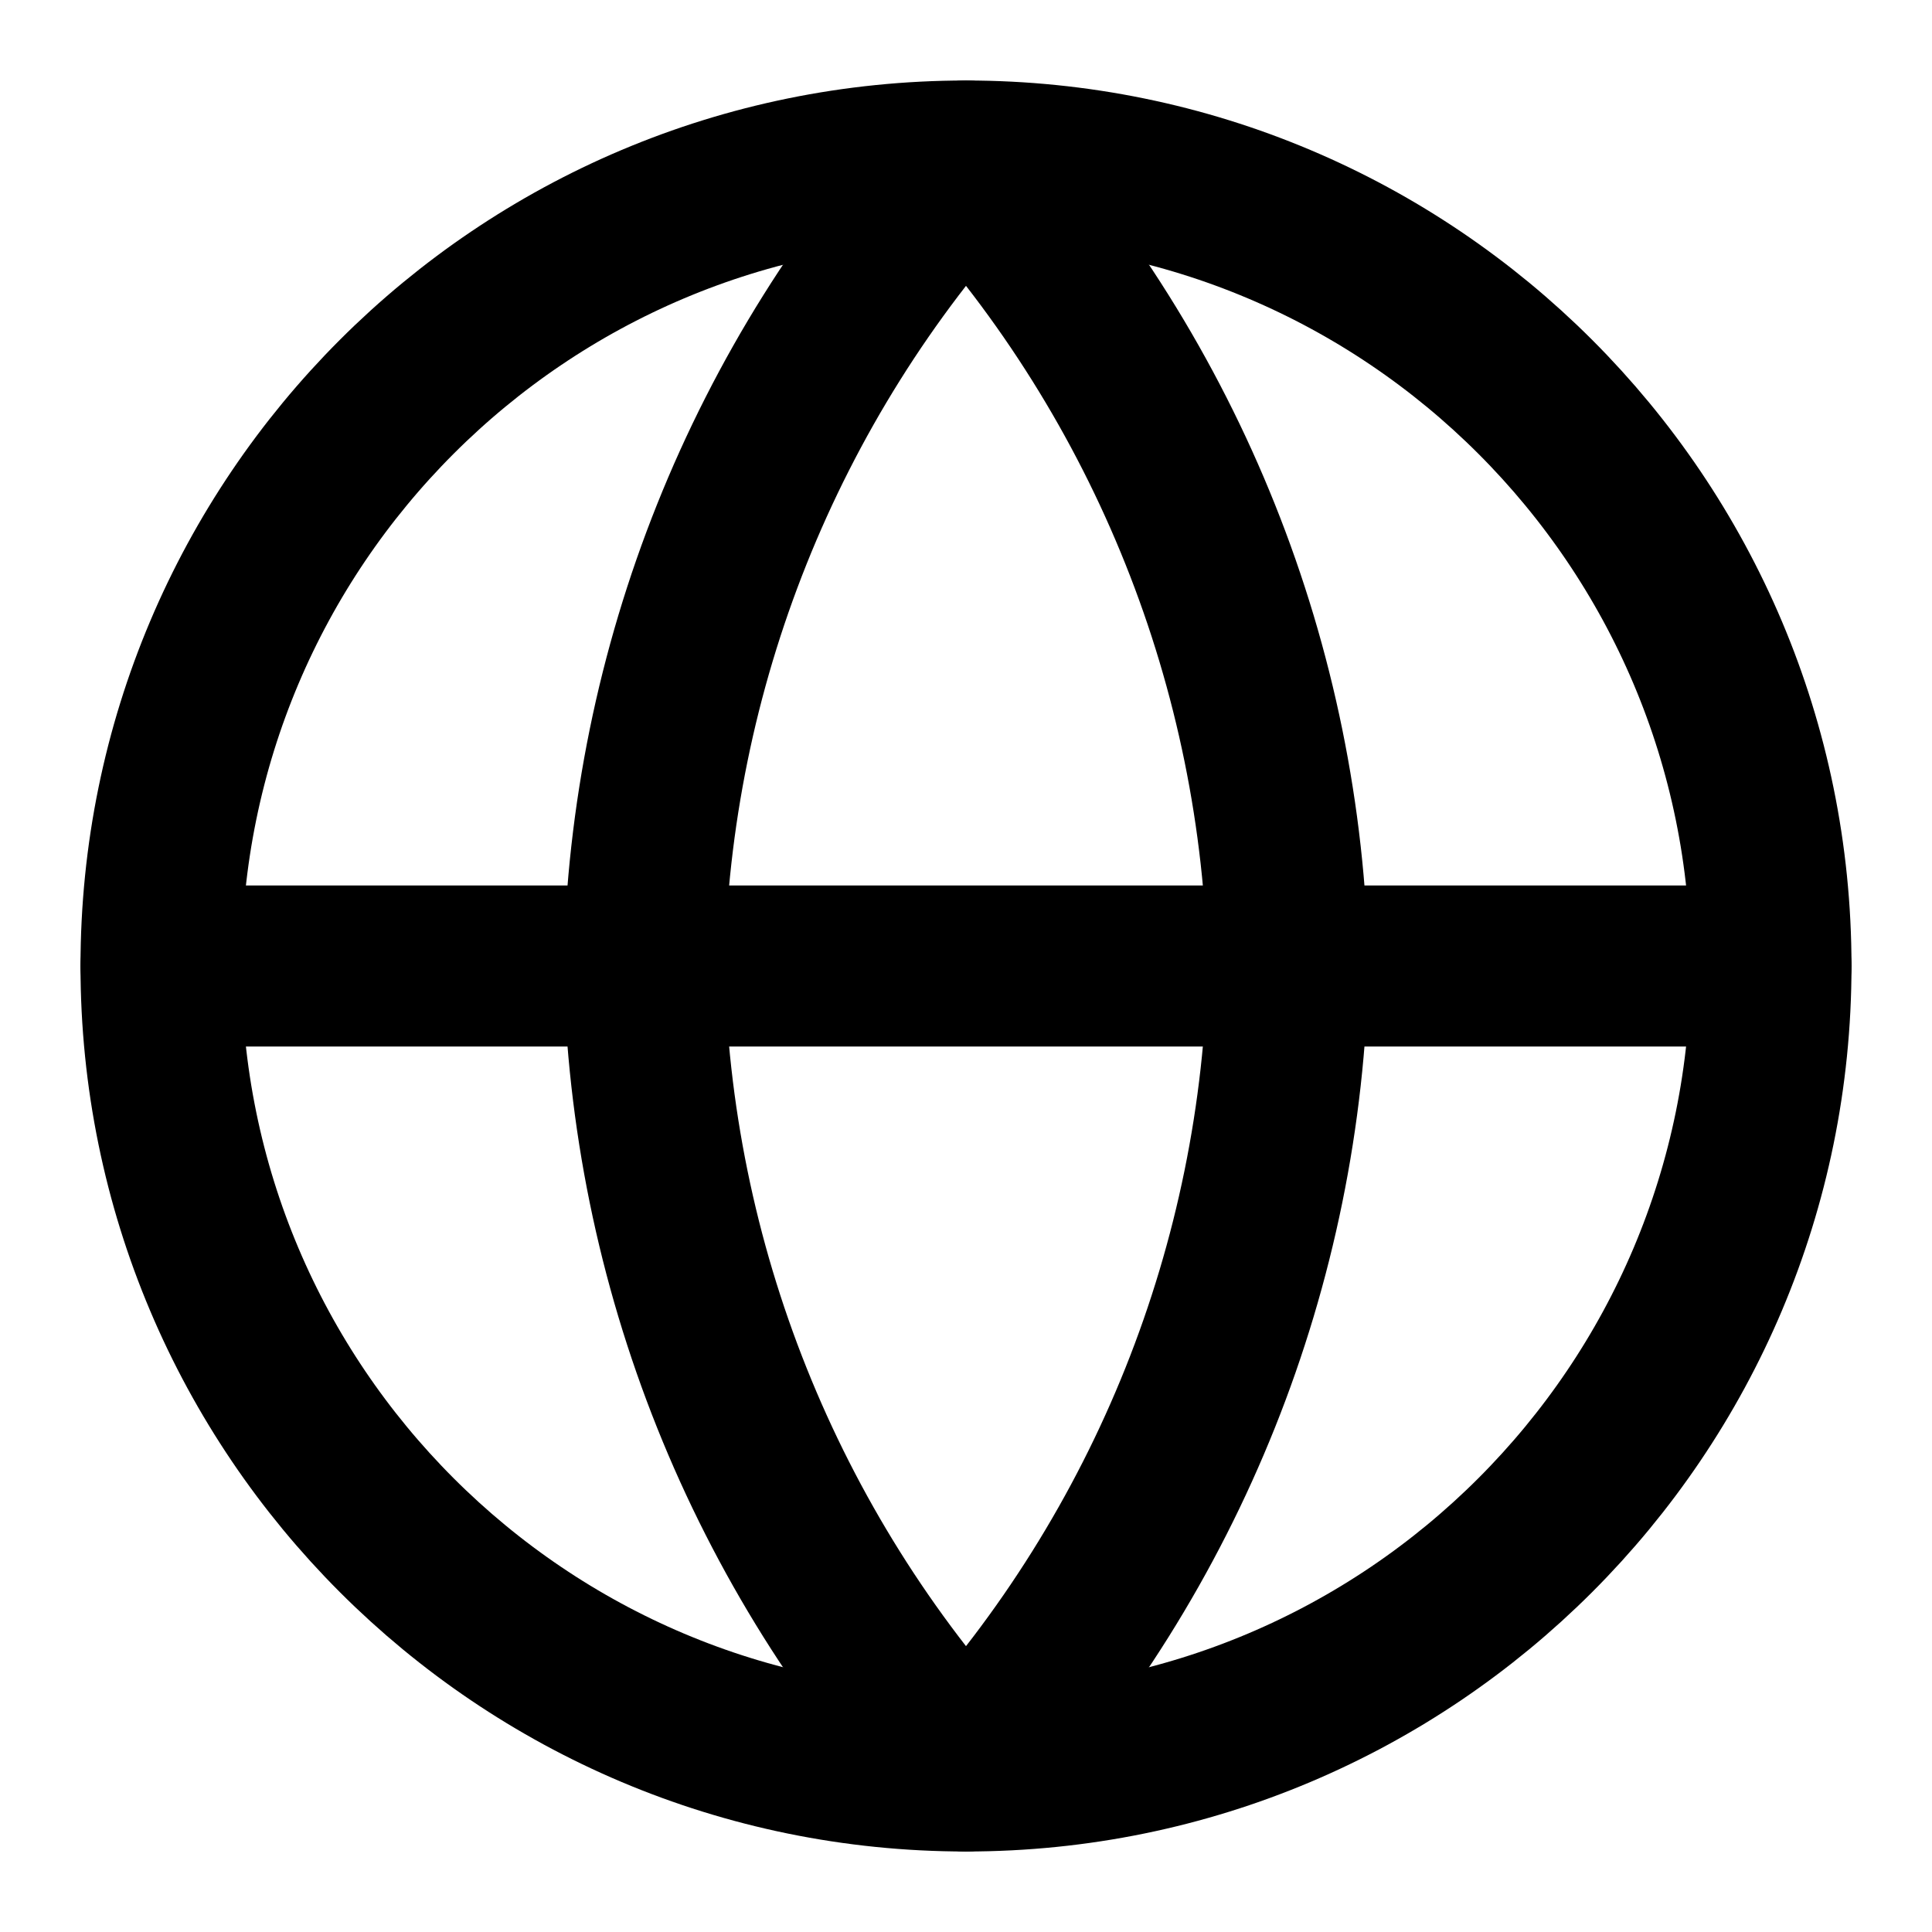
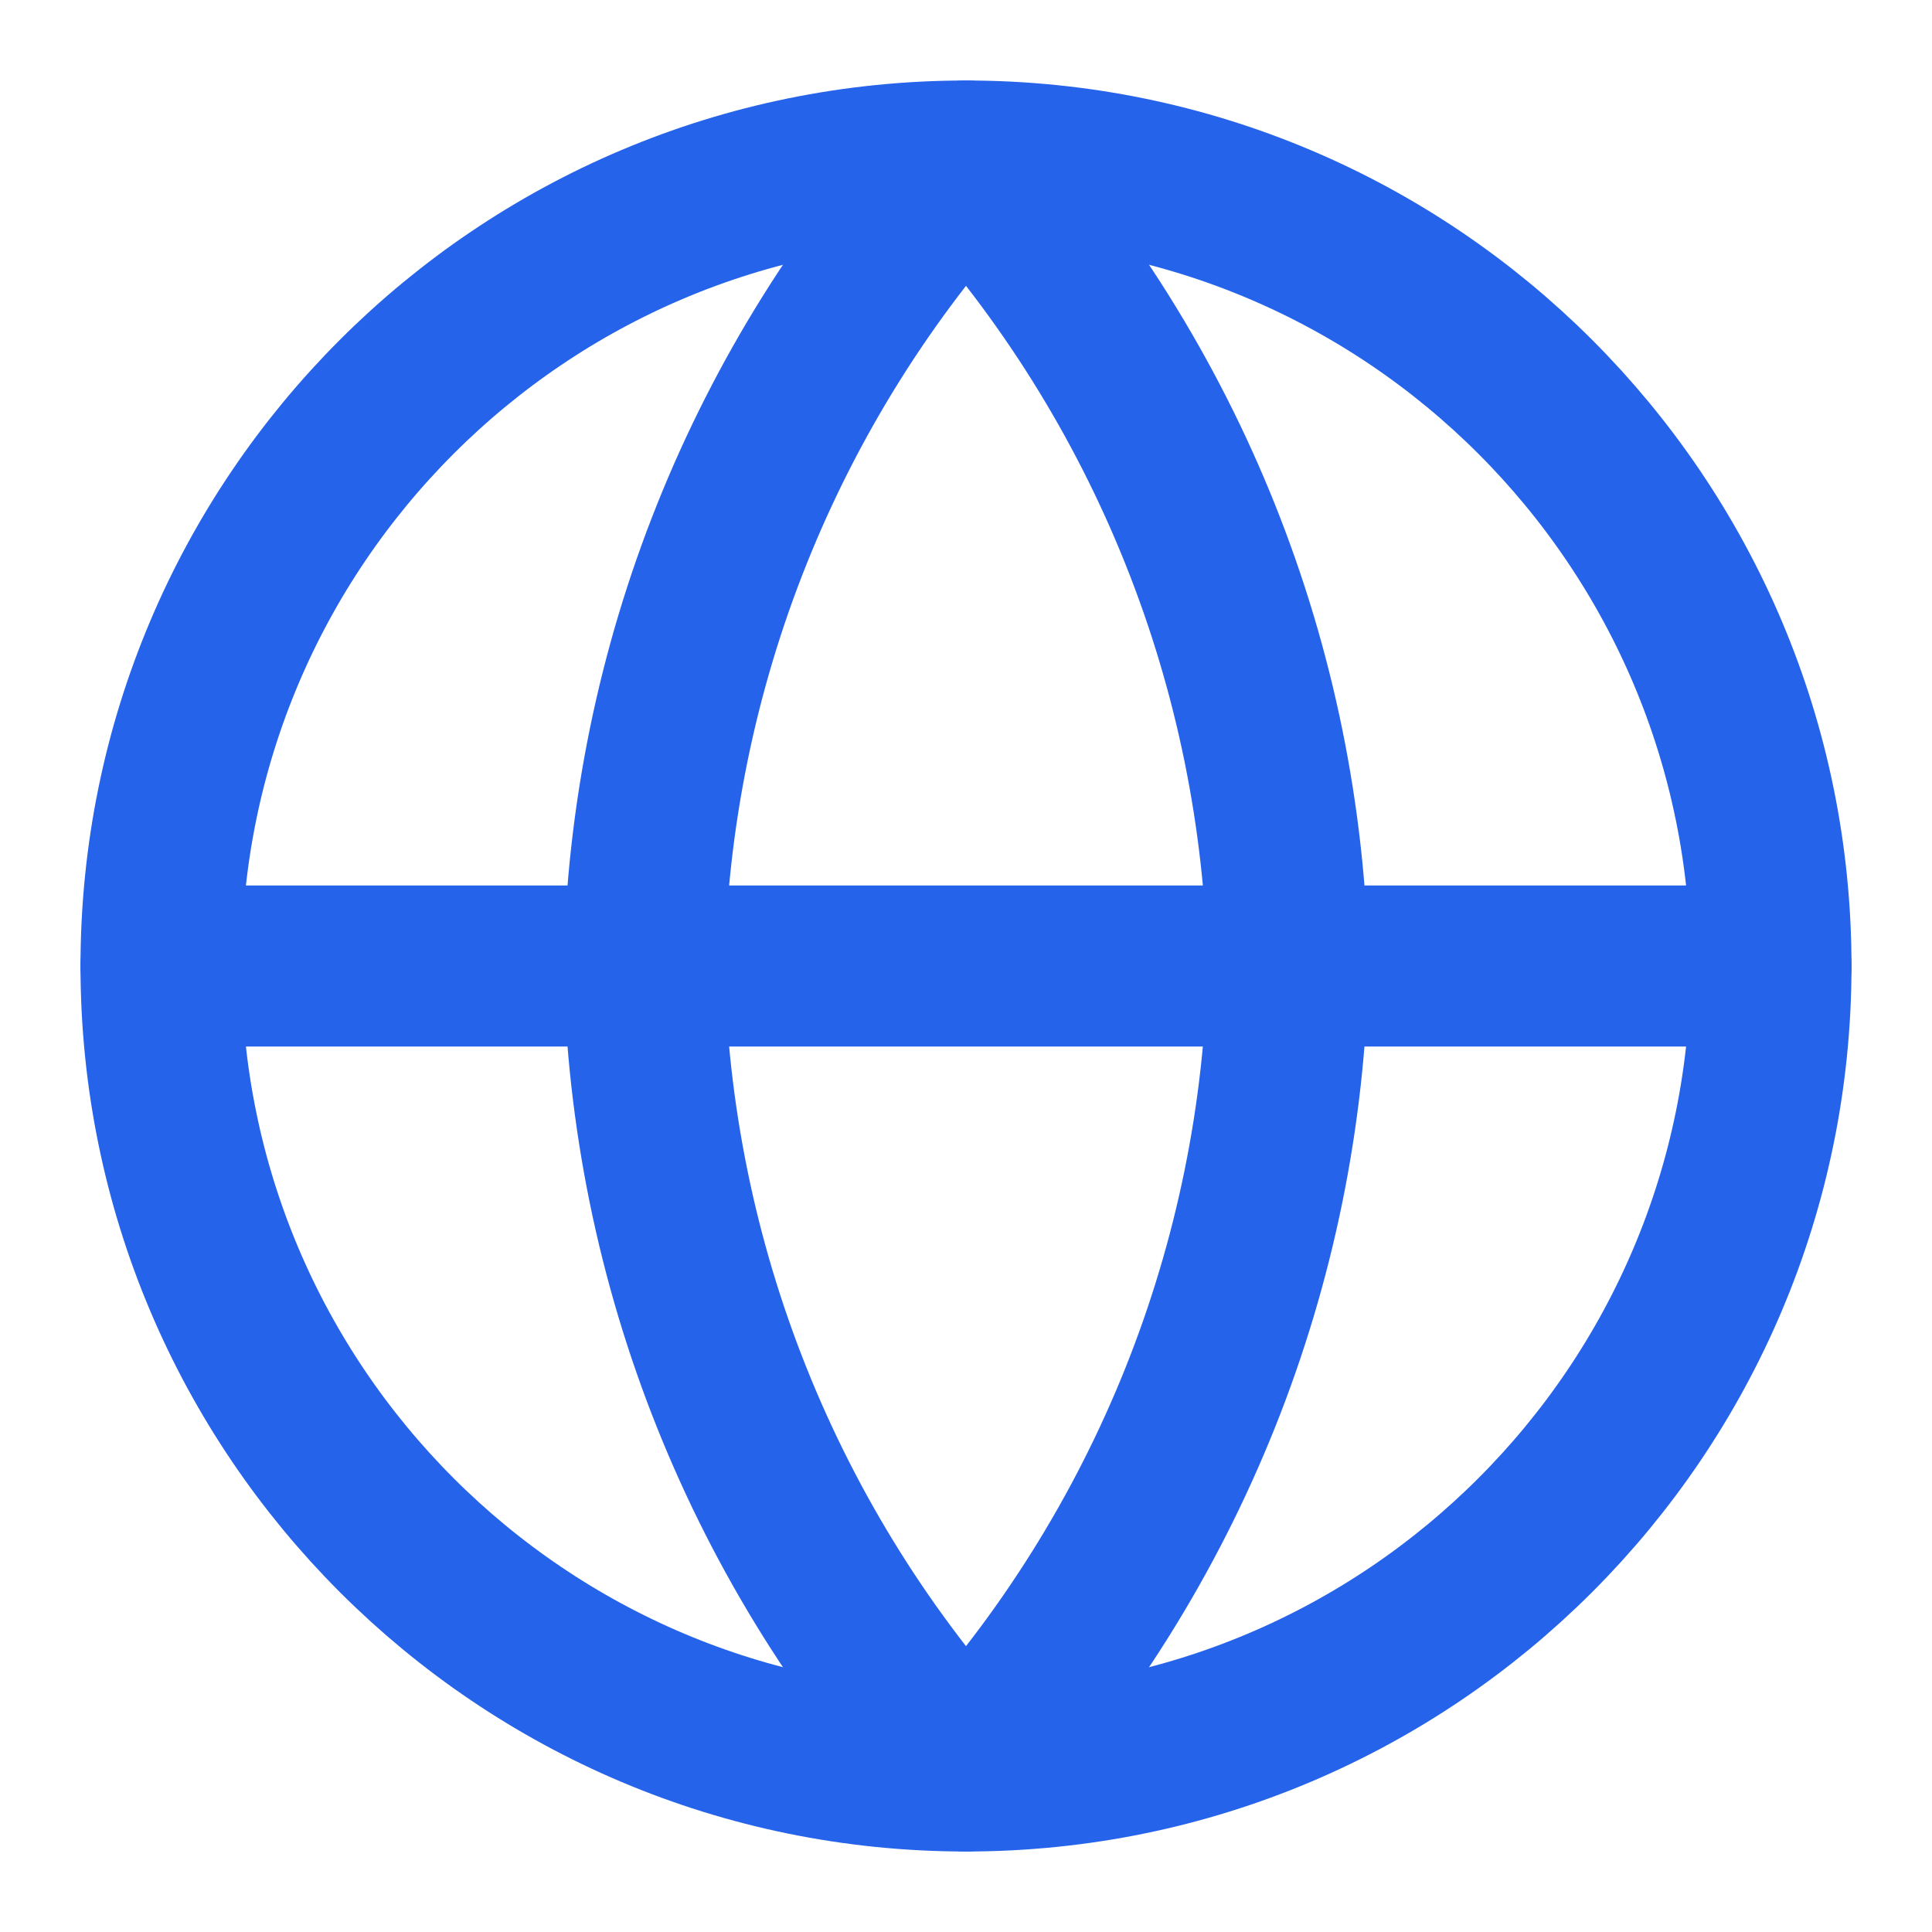
- <svg xmlns="http://www.w3.org/2000/svg" viewBox="0 0 24 24" fill="none" stroke="currentColor" stroke-width="2" stroke-linecap="round" stroke-linejoin="round">
+ <svg xmlns="http://www.w3.org/2000/svg" viewBox="0 0 24 24" fill="none" stroke="#2563eb" stroke-width="2" stroke-linecap="round" stroke-linejoin="round">
  <circle cx="12" cy="12" r="10" />
  <line x1="2" y1="12" x2="22" y2="12" />
  <path d="M12 2a15.3 15.3 0 0 1 4 10 15.3 15.3 0 0 1-4 10 15.3 15.3 0 0 1-4-10 15.3 15.3 0 0 1 4-10z" />
</svg>
